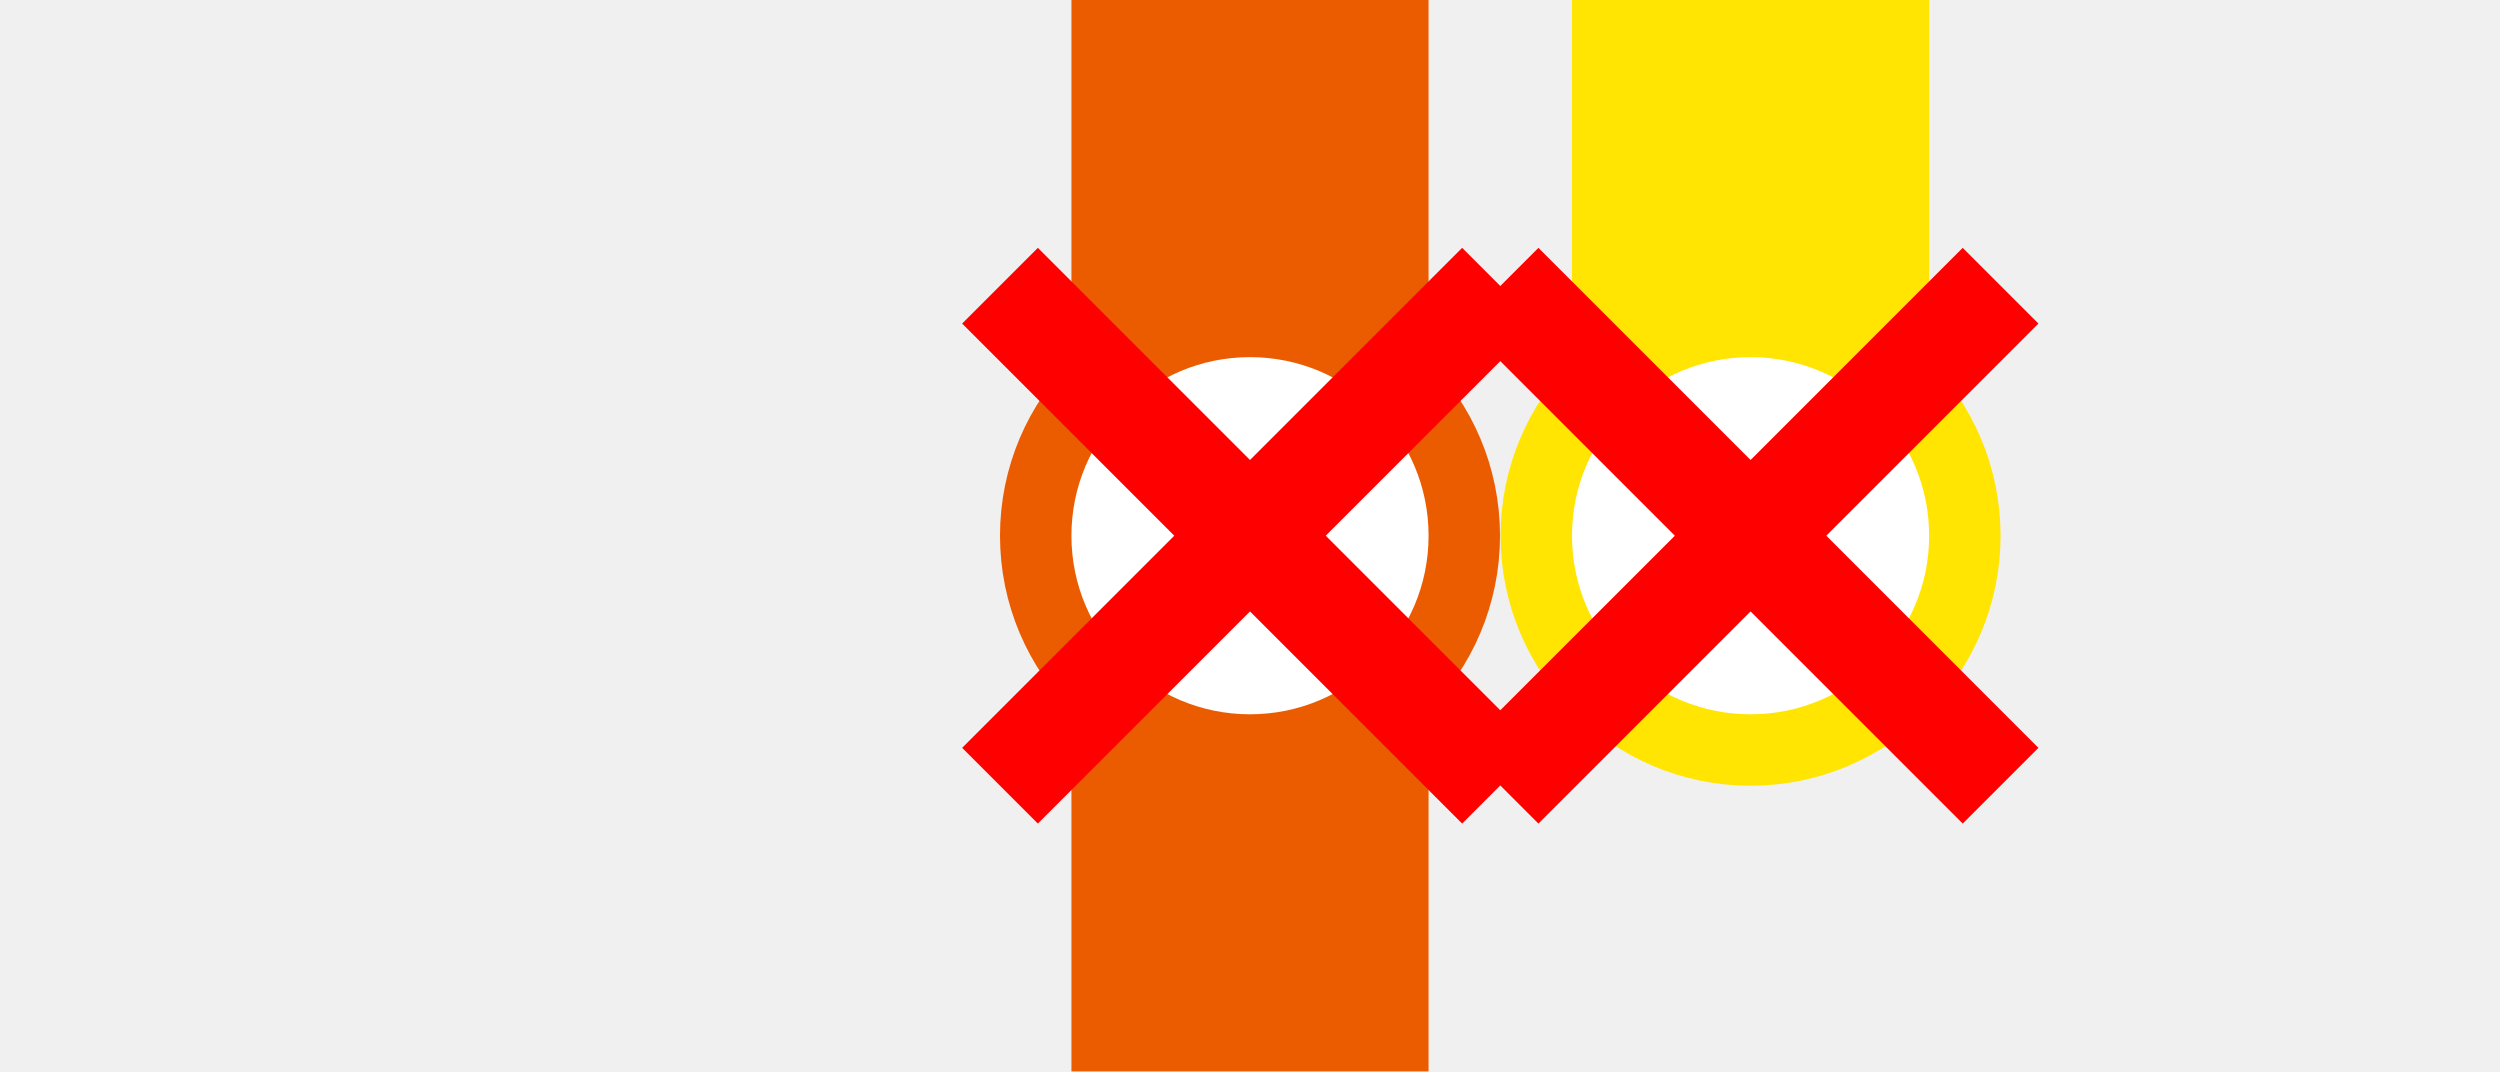
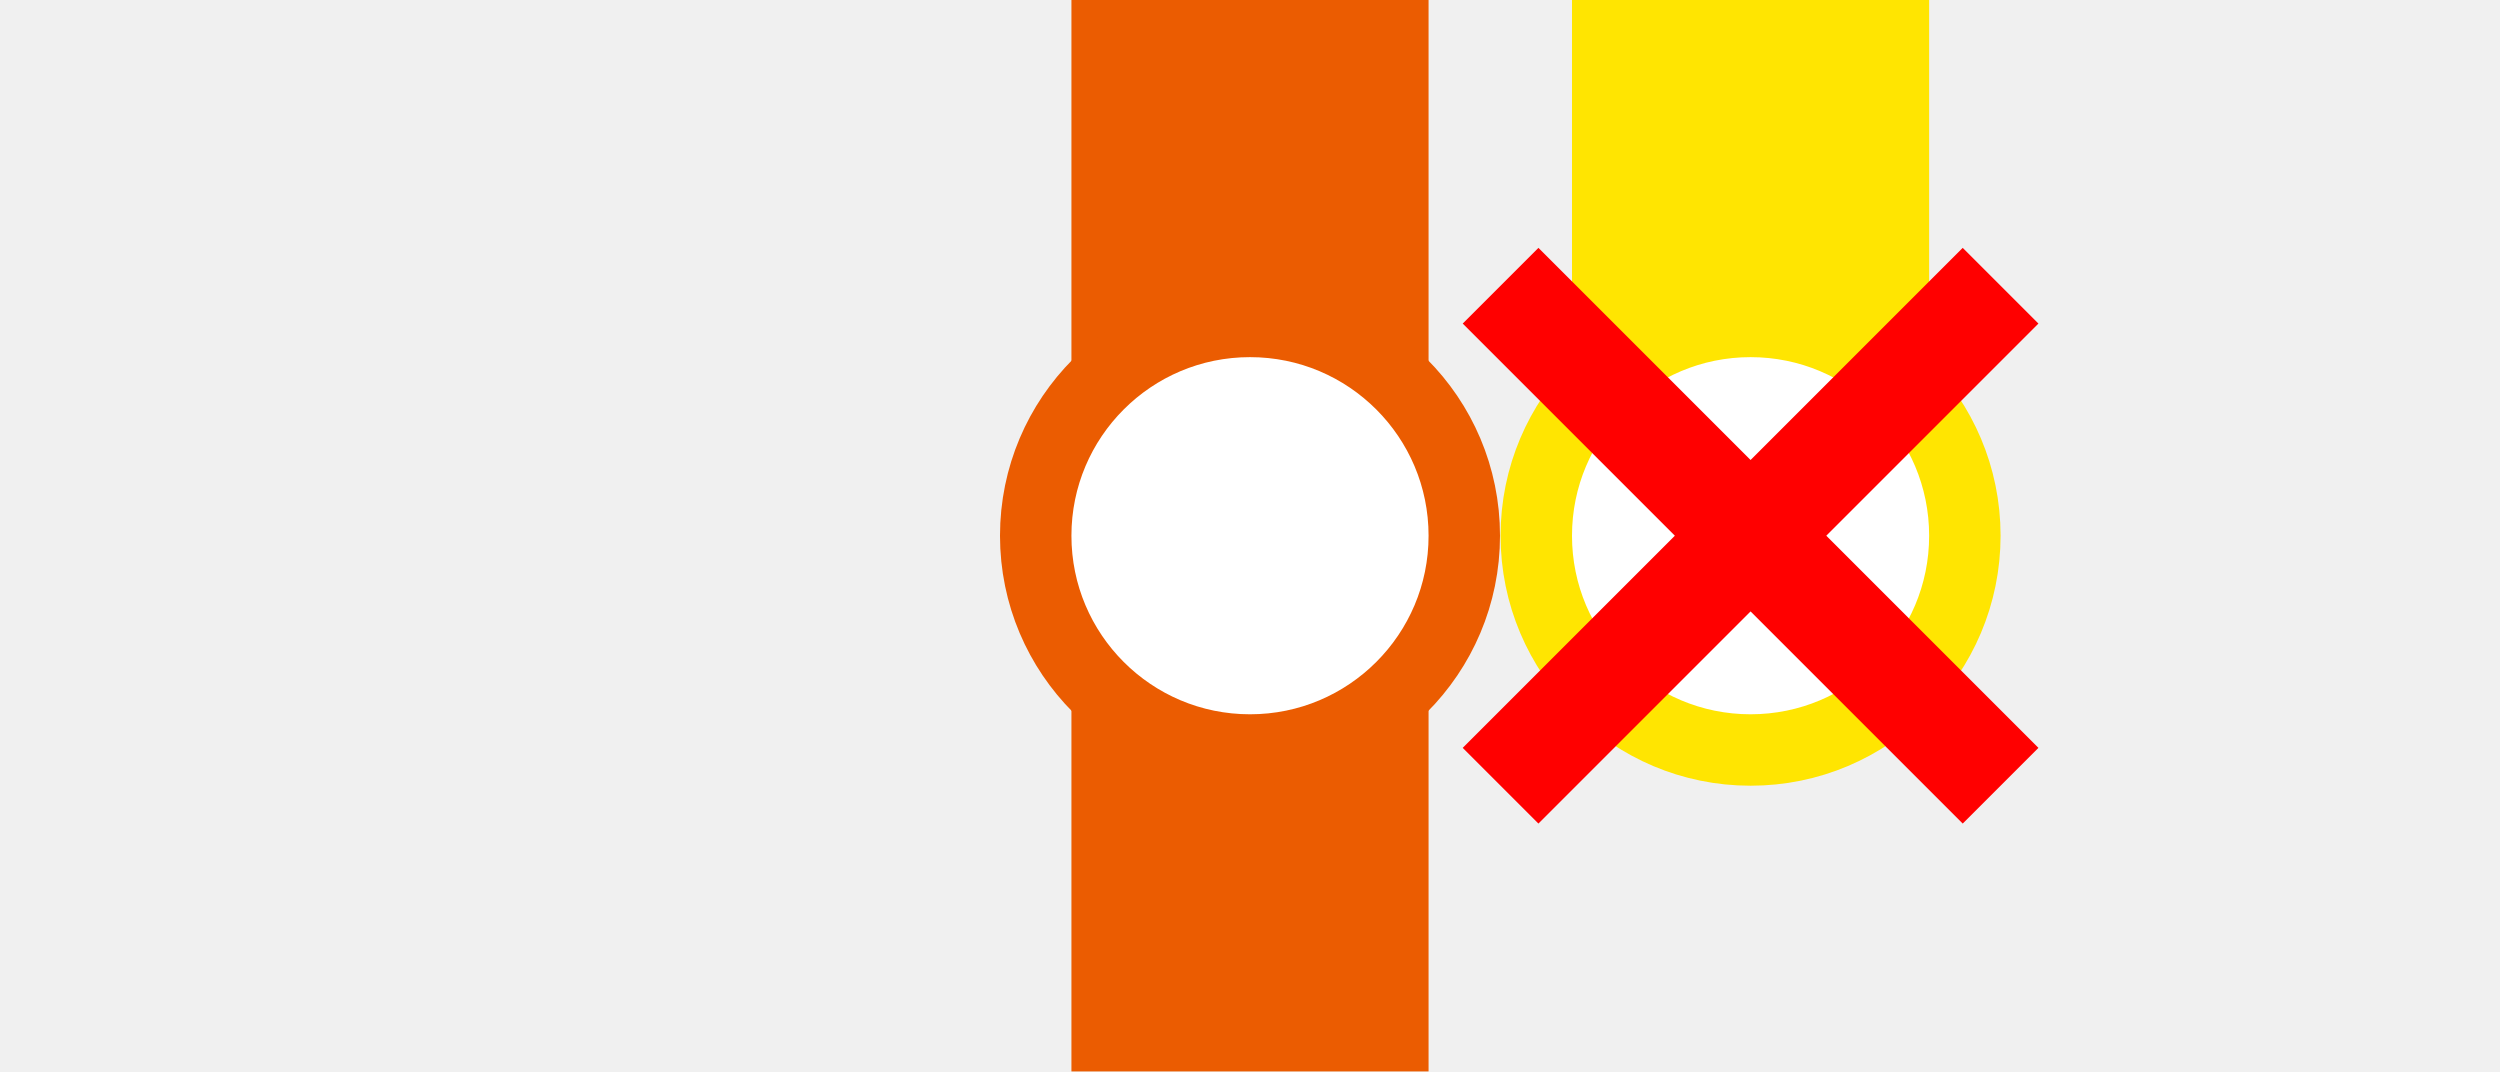
- <svg xmlns="http://www.w3.org/2000/svg" xml:space="preserve" width="70" height="30">
-   <path d="M30 0h10v30H30z" style="fill:#eb5c01;fill-opacity:1;stroke-width:.191;paint-order:fill markers stroke" />
-   <circle cx="35" cy="15" r="6" style="fill:#fff;fill-opacity:1;stroke:#eb5c01;stroke-width:2;stroke-dasharray:none;stroke-opacity:1;paint-order:fill markers stroke" />
-   <path d="M44.016 0h10v15h-10z" style="fill:#ffe501;fill-opacity:1;stroke-width:.135;paint-order:fill markers stroke" />
-   <circle cx="49.016" cy="15" r="6" style="fill:#fff;fill-opacity:1;stroke:#ffe501;stroke-width:2;stroke-dasharray:none;stroke-opacity:1;paint-order:fill markers stroke" />
-   <path fill="red" d="m43.076 6.94-2.12 2.12 5.94 5.94-5.94 5.94 2.12 2.12 5.94-5.94 5.94 5.94 2.12-2.12-5.94-5.94 5.94-5.94-2.12-2.12-5.94 5.94Z" style="paint-order:fill markers stroke;fill:red" />
-   <path fill="red" d="m29.06 6.94-2.12 2.12L32.88 15l-5.94 5.94 2.12 2.12L35 17.12l5.94 5.94 2.12-2.12L37.12 15l5.94-5.94-2.12-2.12L35 12.88Z" style="fill:red;paint-order:fill markers stroke" />
+ <svg xmlns="http://www.w3.org/2000/svg" xml:space="preserve" width="70" height="30" version="1.1" id="svg4">
+   <defs id="defs4" />
+   <path d="M30 0h10v30H30z" style="fill:#eb5c01;fill-opacity:1;stroke-width:.191;paint-order:fill markers stroke" id="path1" />
+   <circle cx="35" cy="15" r="6" style="fill:#fff;fill-opacity:1;stroke:#eb5c01;stroke-width:2;stroke-dasharray:none;stroke-opacity:1;paint-order:fill markers stroke" id="circle1" />
+   <path d="M44.016 0h10v15h-10z" style="fill:#ffe501;fill-opacity:1;stroke-width:.135;paint-order:fill markers stroke" id="path2" />
+   <circle cx="49.016" cy="15" r="6" style="fill:#fff;fill-opacity:1;stroke:#ffe501;stroke-width:2;stroke-dasharray:none;stroke-opacity:1;paint-order:fill markers stroke" id="circle2" />
+   <path fill="red" d="m43.076 6.94-2.12 2.12 5.94 5.94-5.94 5.94 2.12 2.12 5.94-5.94 5.94 5.94 2.12-2.12-5.94-5.94 5.94-5.94-2.12-2.12-5.94 5.94Z" style="paint-order:fill markers stroke;fill:red" id="path3" />
</svg>
